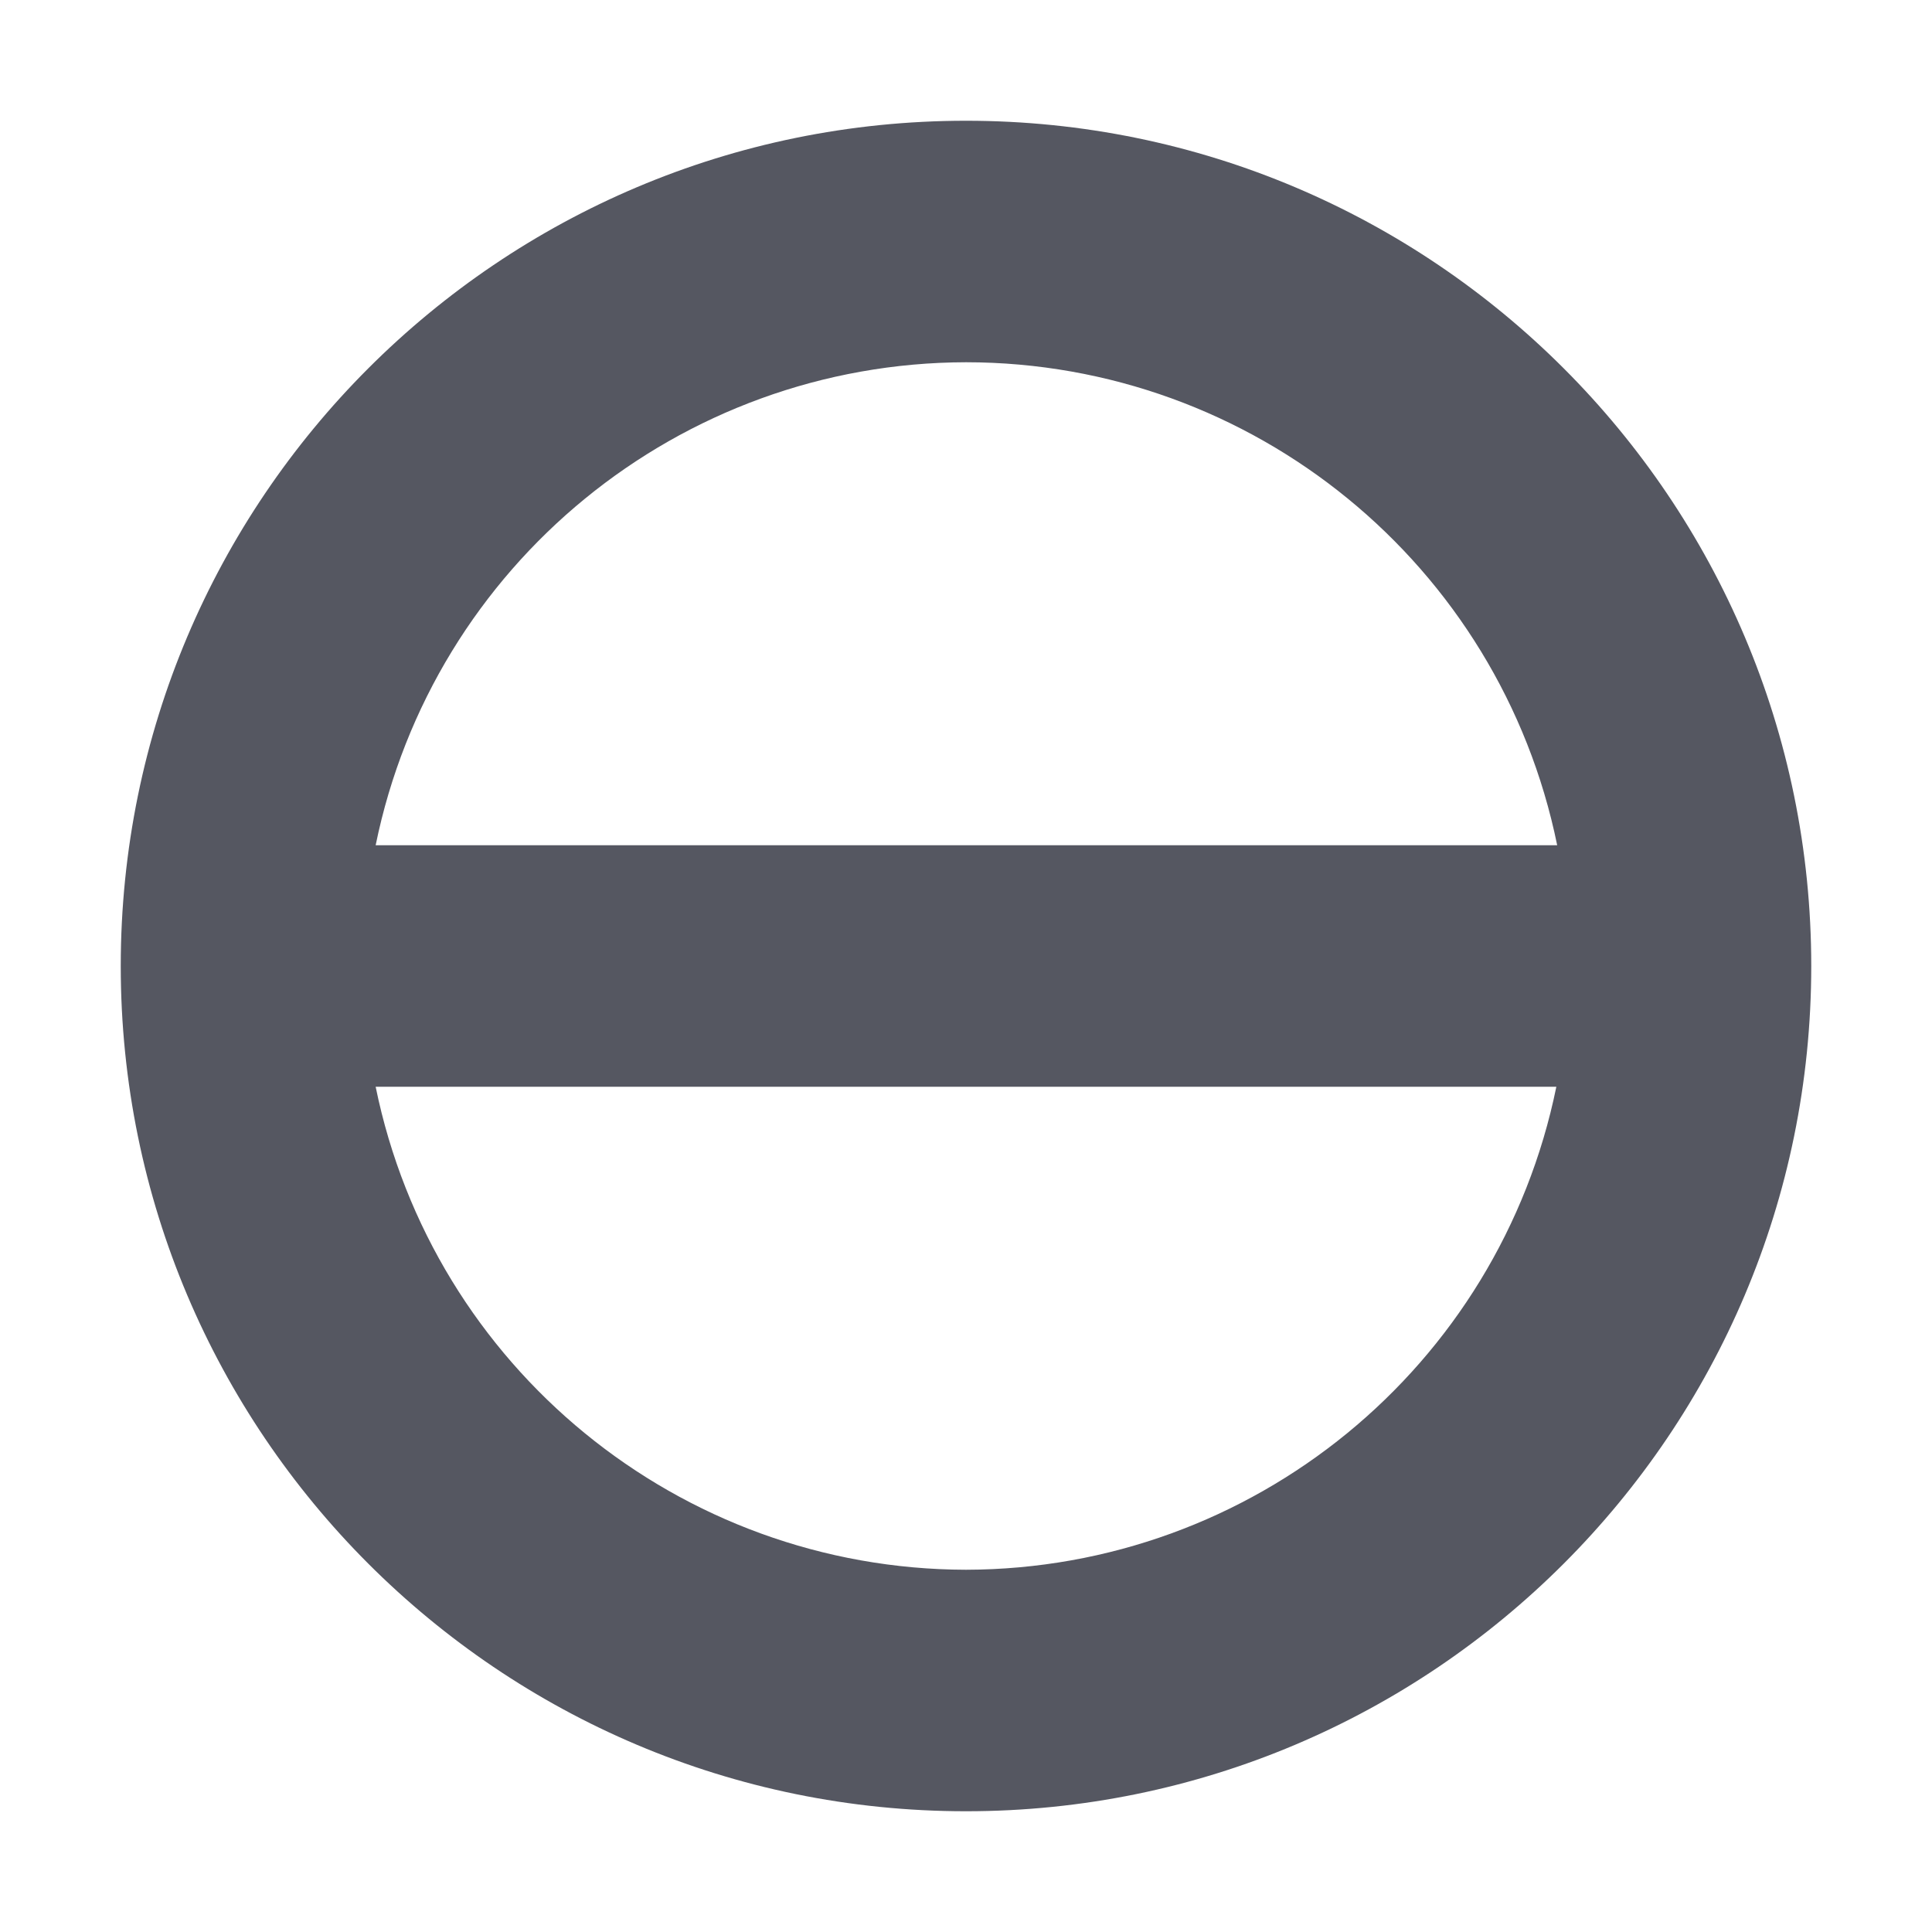
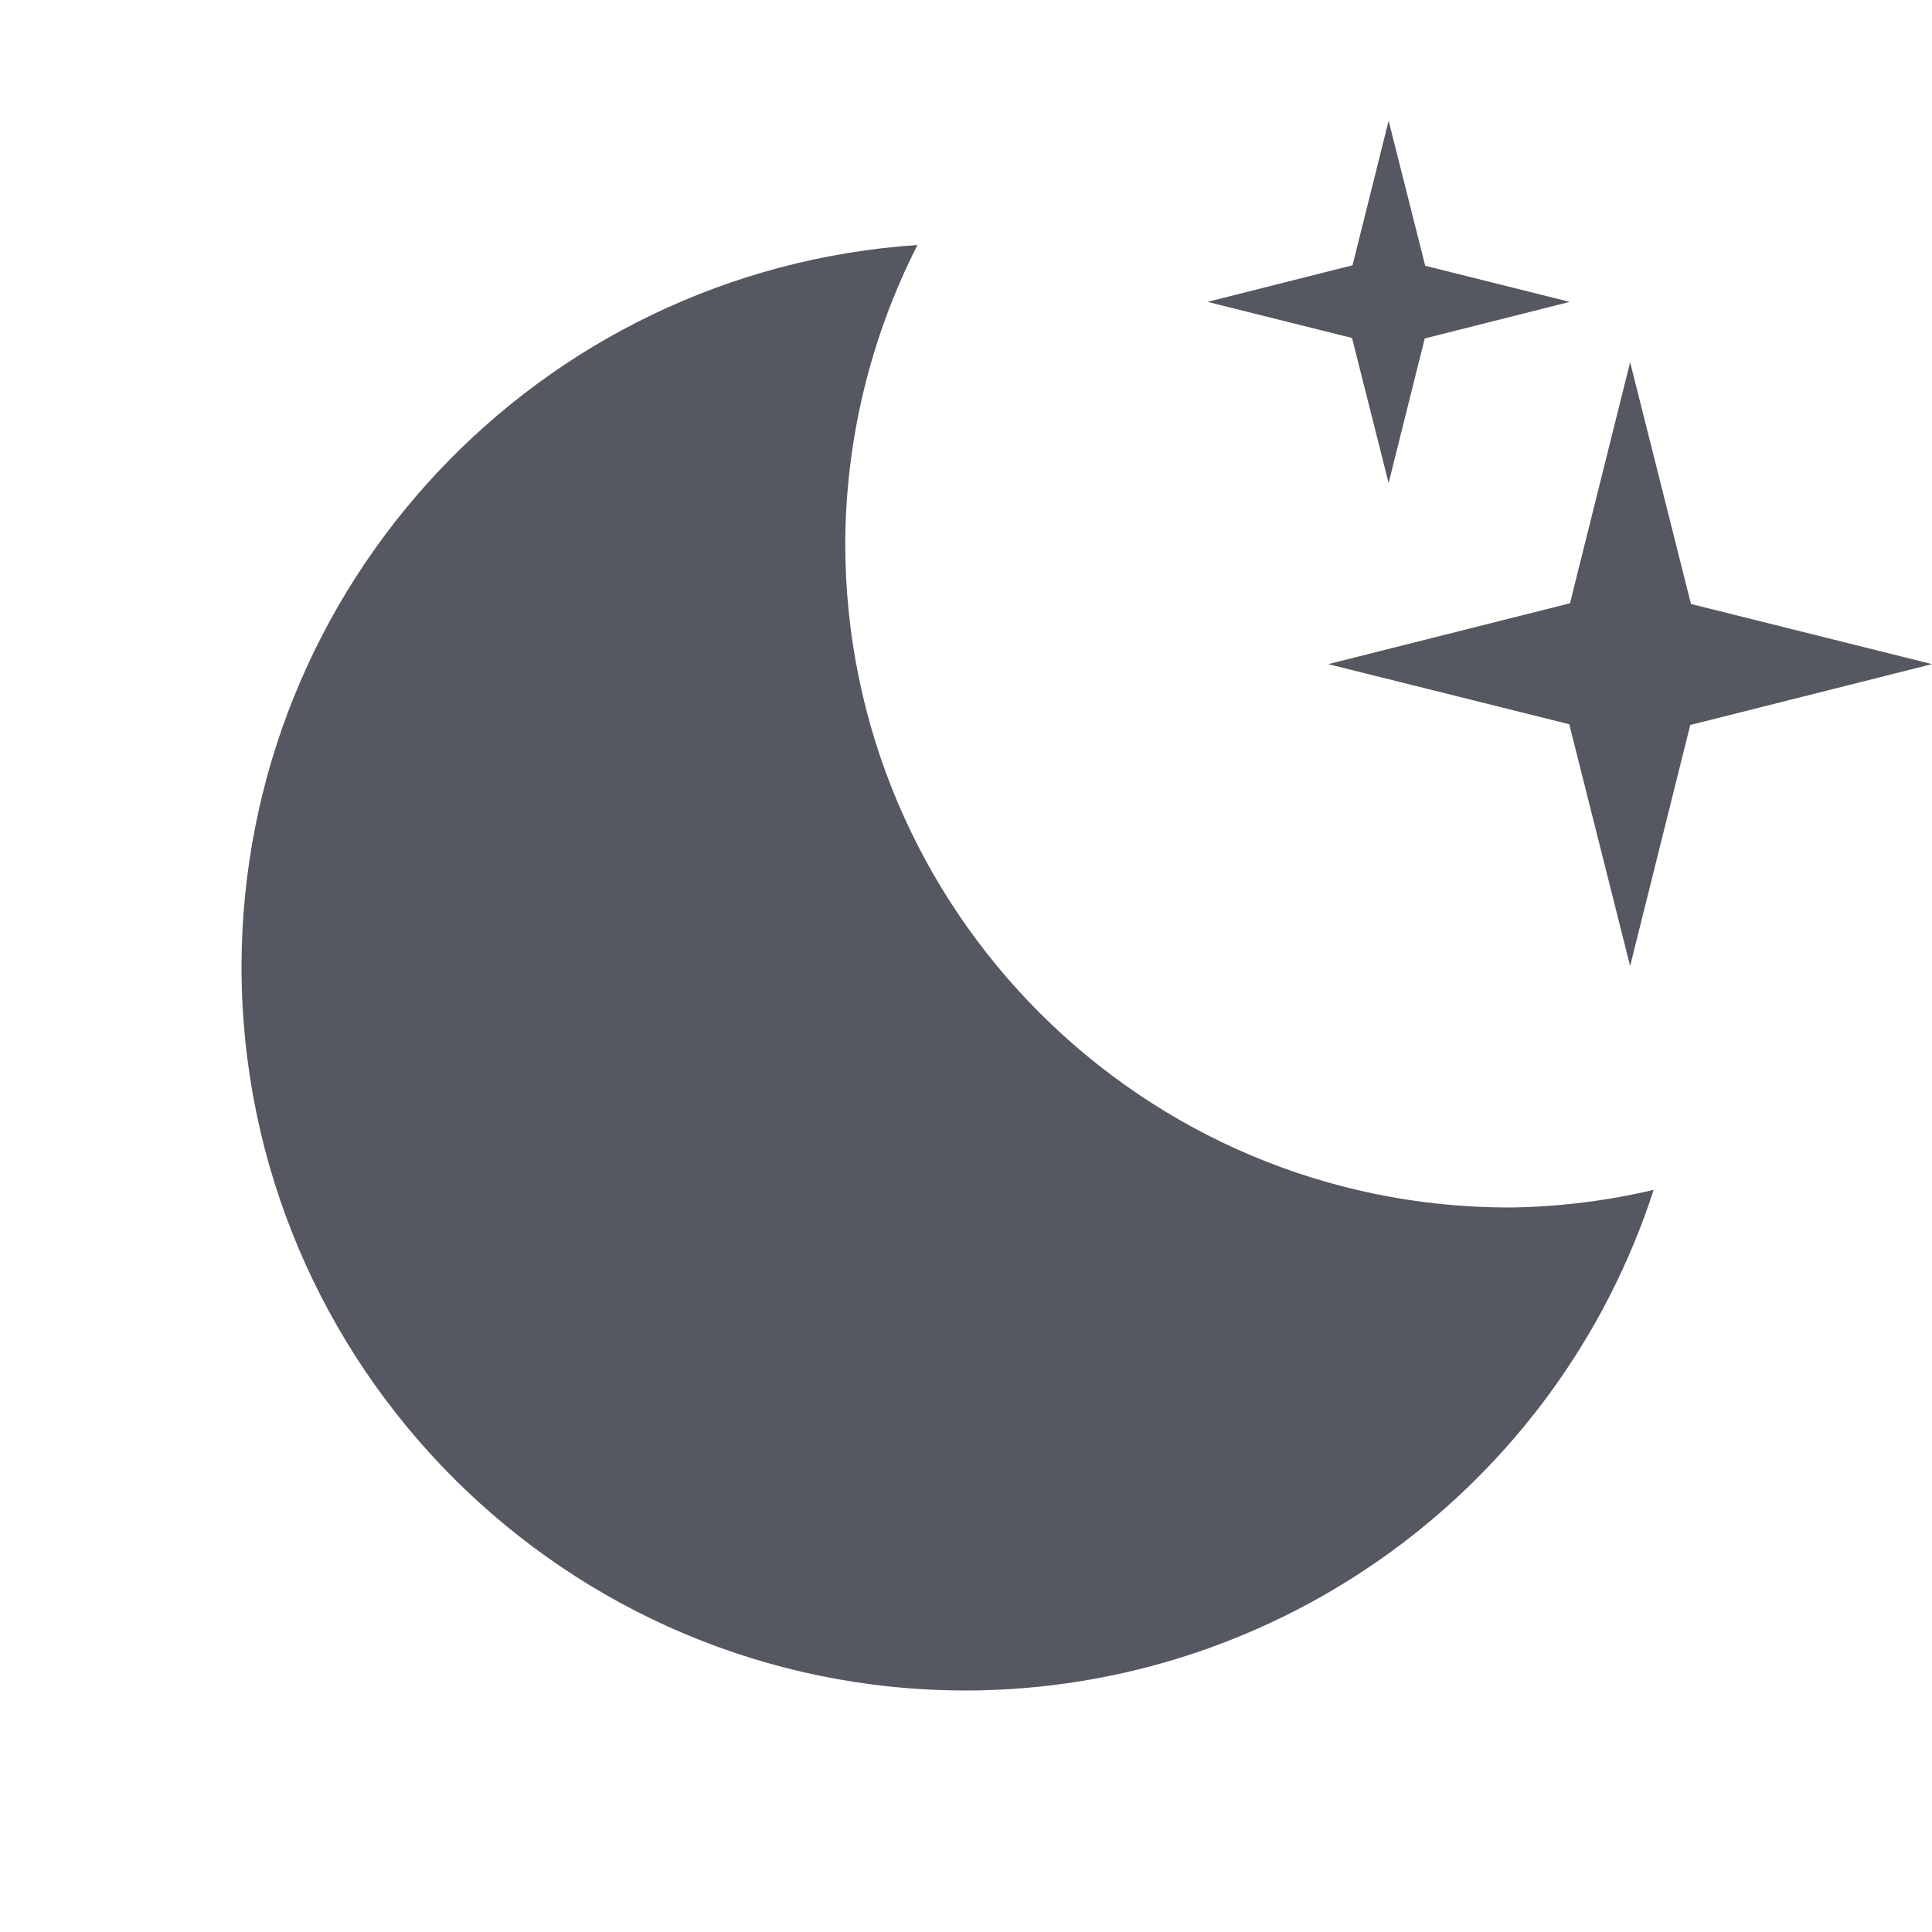
<svg xmlns="http://www.w3.org/2000/svg" height="16" width="16" version="1.1" id="svg228" xml:space="preserve">
  <defs id="defs232" />
-   <path id="path301" style="fill:#555761;stroke-width:4;font-variation-settings:normal;opacity:1;vector-effect:none;fill-opacity:1;stroke:none;stroke-linecap:round;stroke-linejoin:round;stroke-miterlimit:4;stroke-dasharray:none;stroke-dashoffset:0;stroke-opacity:1;-inkscape-stroke:none;stop-color:#000000;stop-opacity:1" d="M 8 1 A 7 7 0 0 0 1 8 A 7 7 0 0 0 8 15 A 7 7 0 0 0 15 8 A 7 7 0 0 0 8 1 z M 8 3 A 5 5 0 0 1 12.896 7 L 3.111 7 A 5 5 0 0 1 8 3 z M 3.111 9 L 12.889 9 A 5 5 0 0 1 8 13 A 5 5 0 0 1 3.111 9 z " />
+   <path id="path4" style="fill:#555761;fill-opacity:1;stroke-width:4;stroke-linecap:round;stroke-linejoin:round;-inkscape-stroke:none" d="M 11.5,1 11.201,2.197 10,2.5 11.197,2.799 11.5,4 11.799,2.803 13,2.5 11.803,2.201 Z M 7.598,2.029 A 6,6 0 0 0 2,8 6,6 0 0 0 8,14 6,6 0 0 0 13.695,9.854 5.5,5.5 0 0 1 12.5,10 5.5,5.5 0 0 1 7,4.5 5.5,5.5 0 0 1 7.598,2.029 Z M 13.5,3 13.002,4.996 11,5.5 12.996,5.998 13.5,8 13.998,6.004 16,5.5 14.004,5.002 Z" />
</svg>
